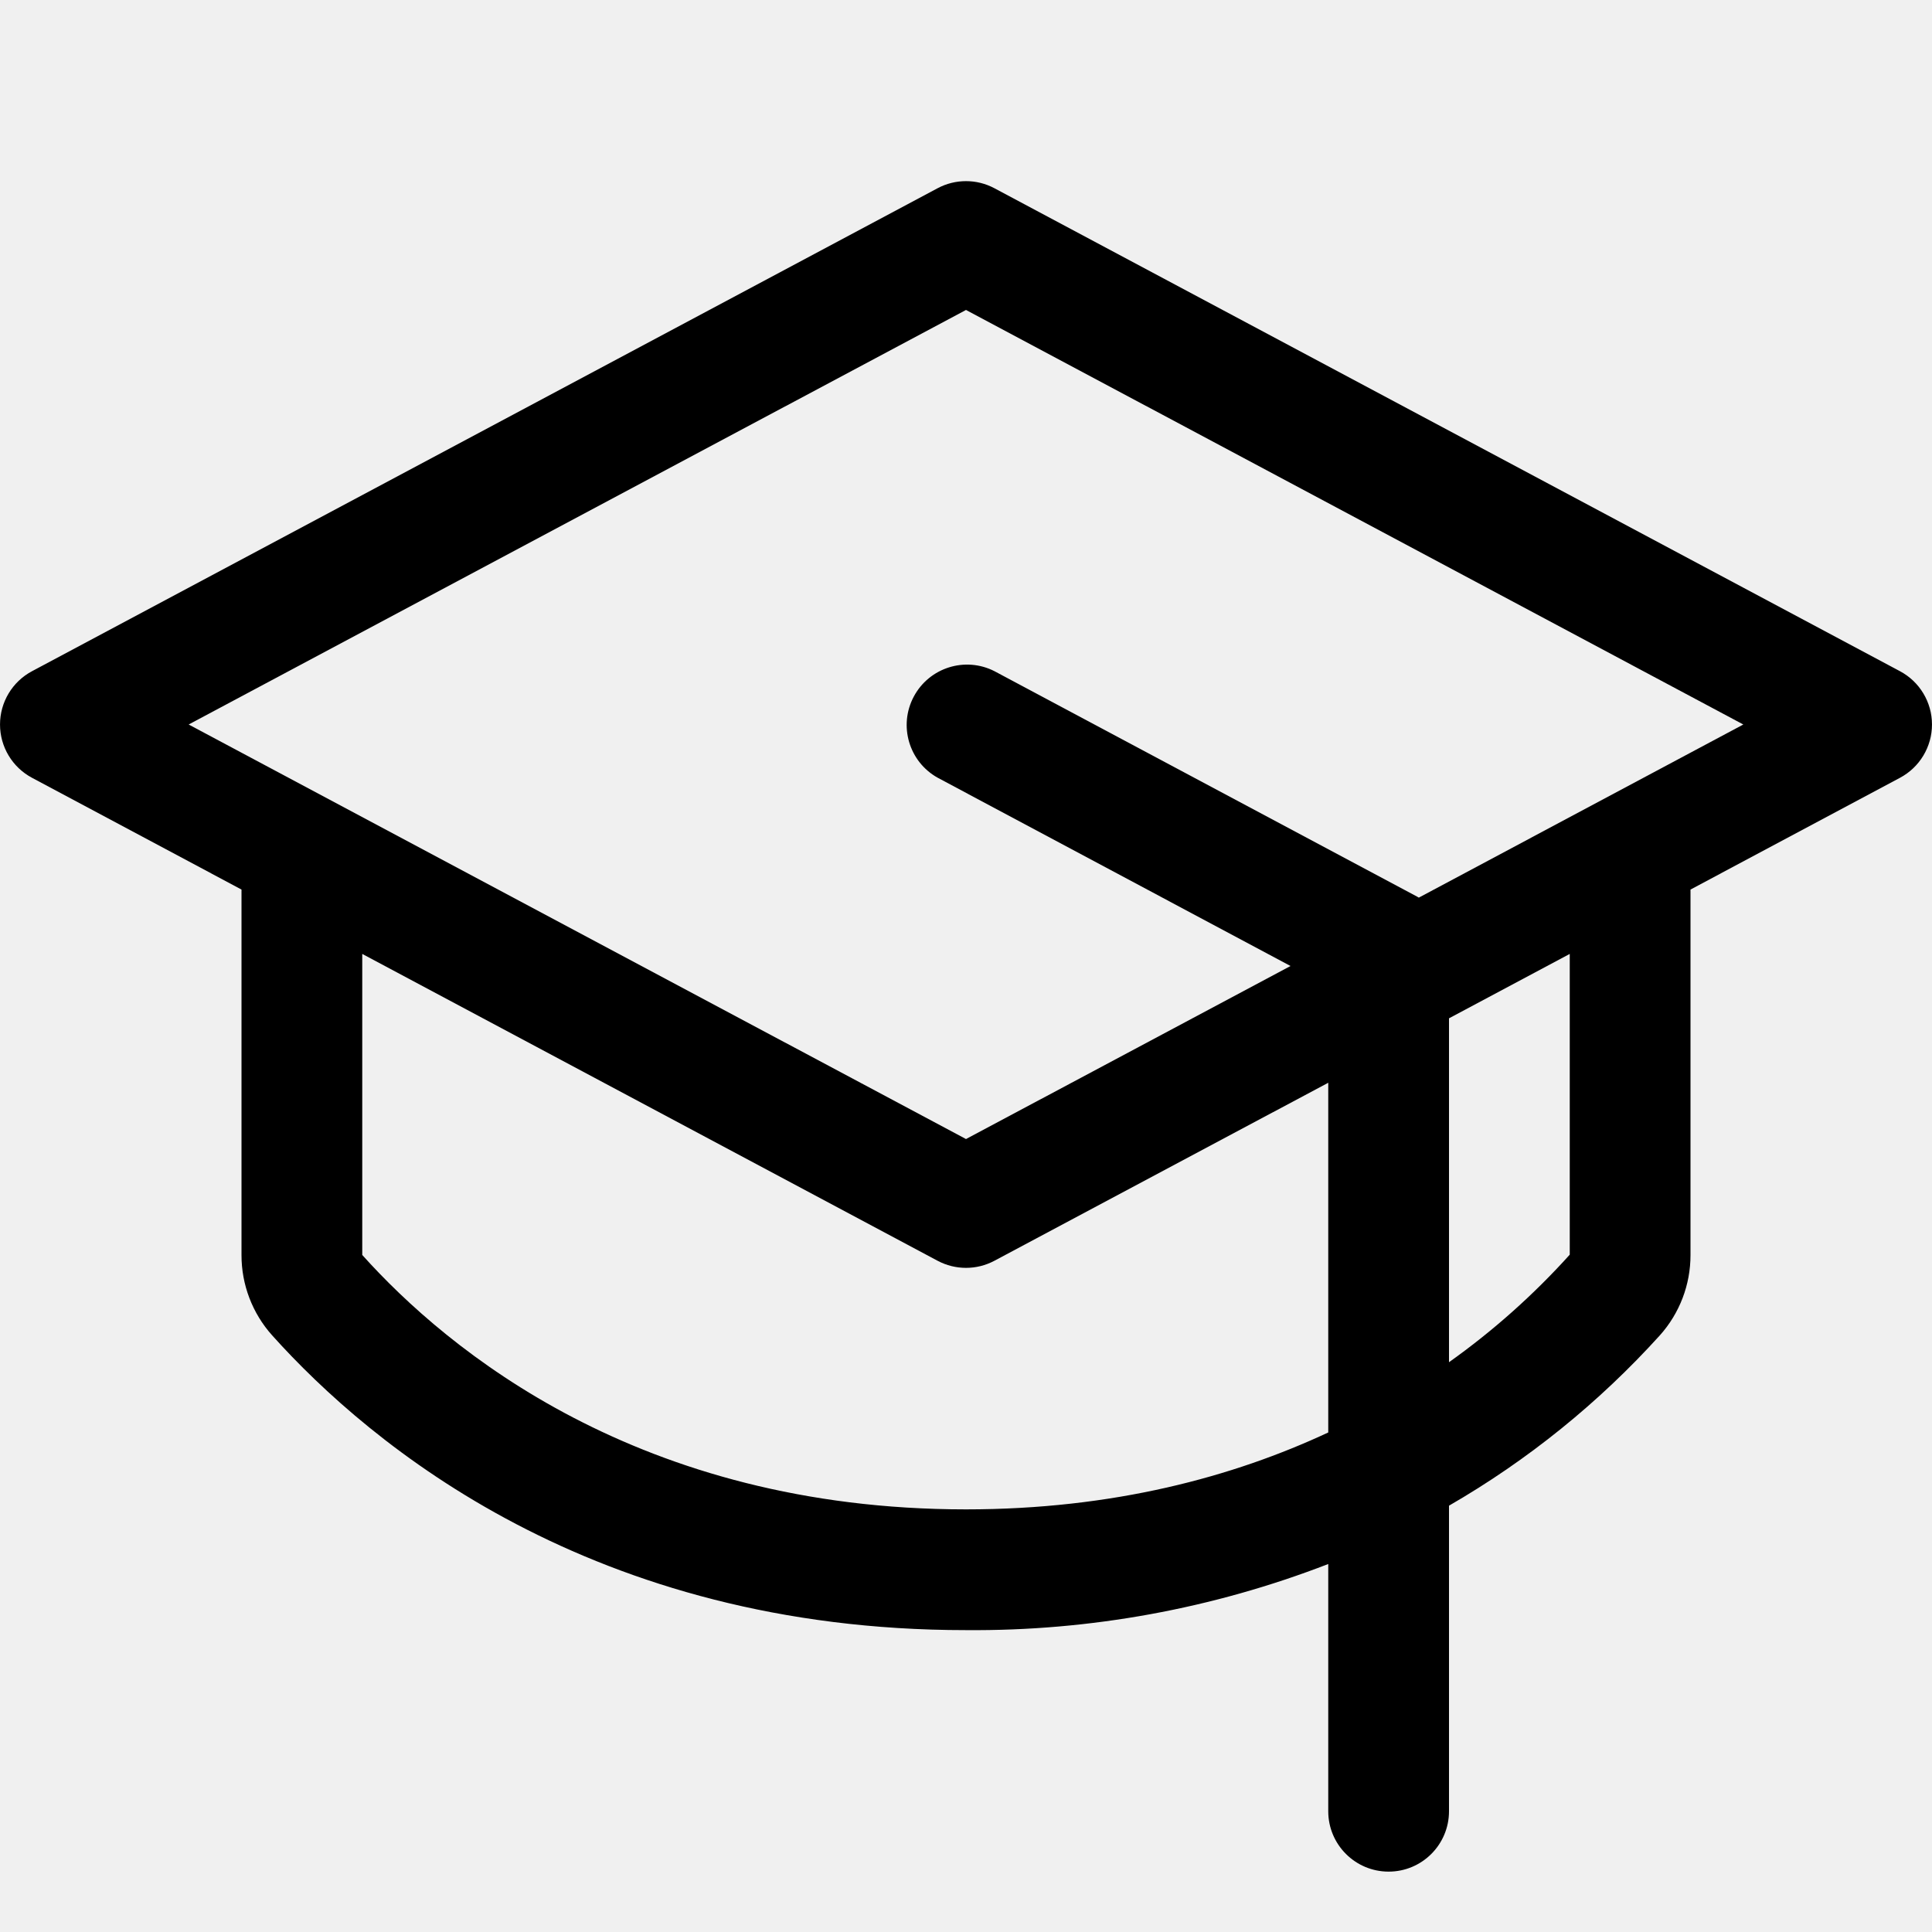
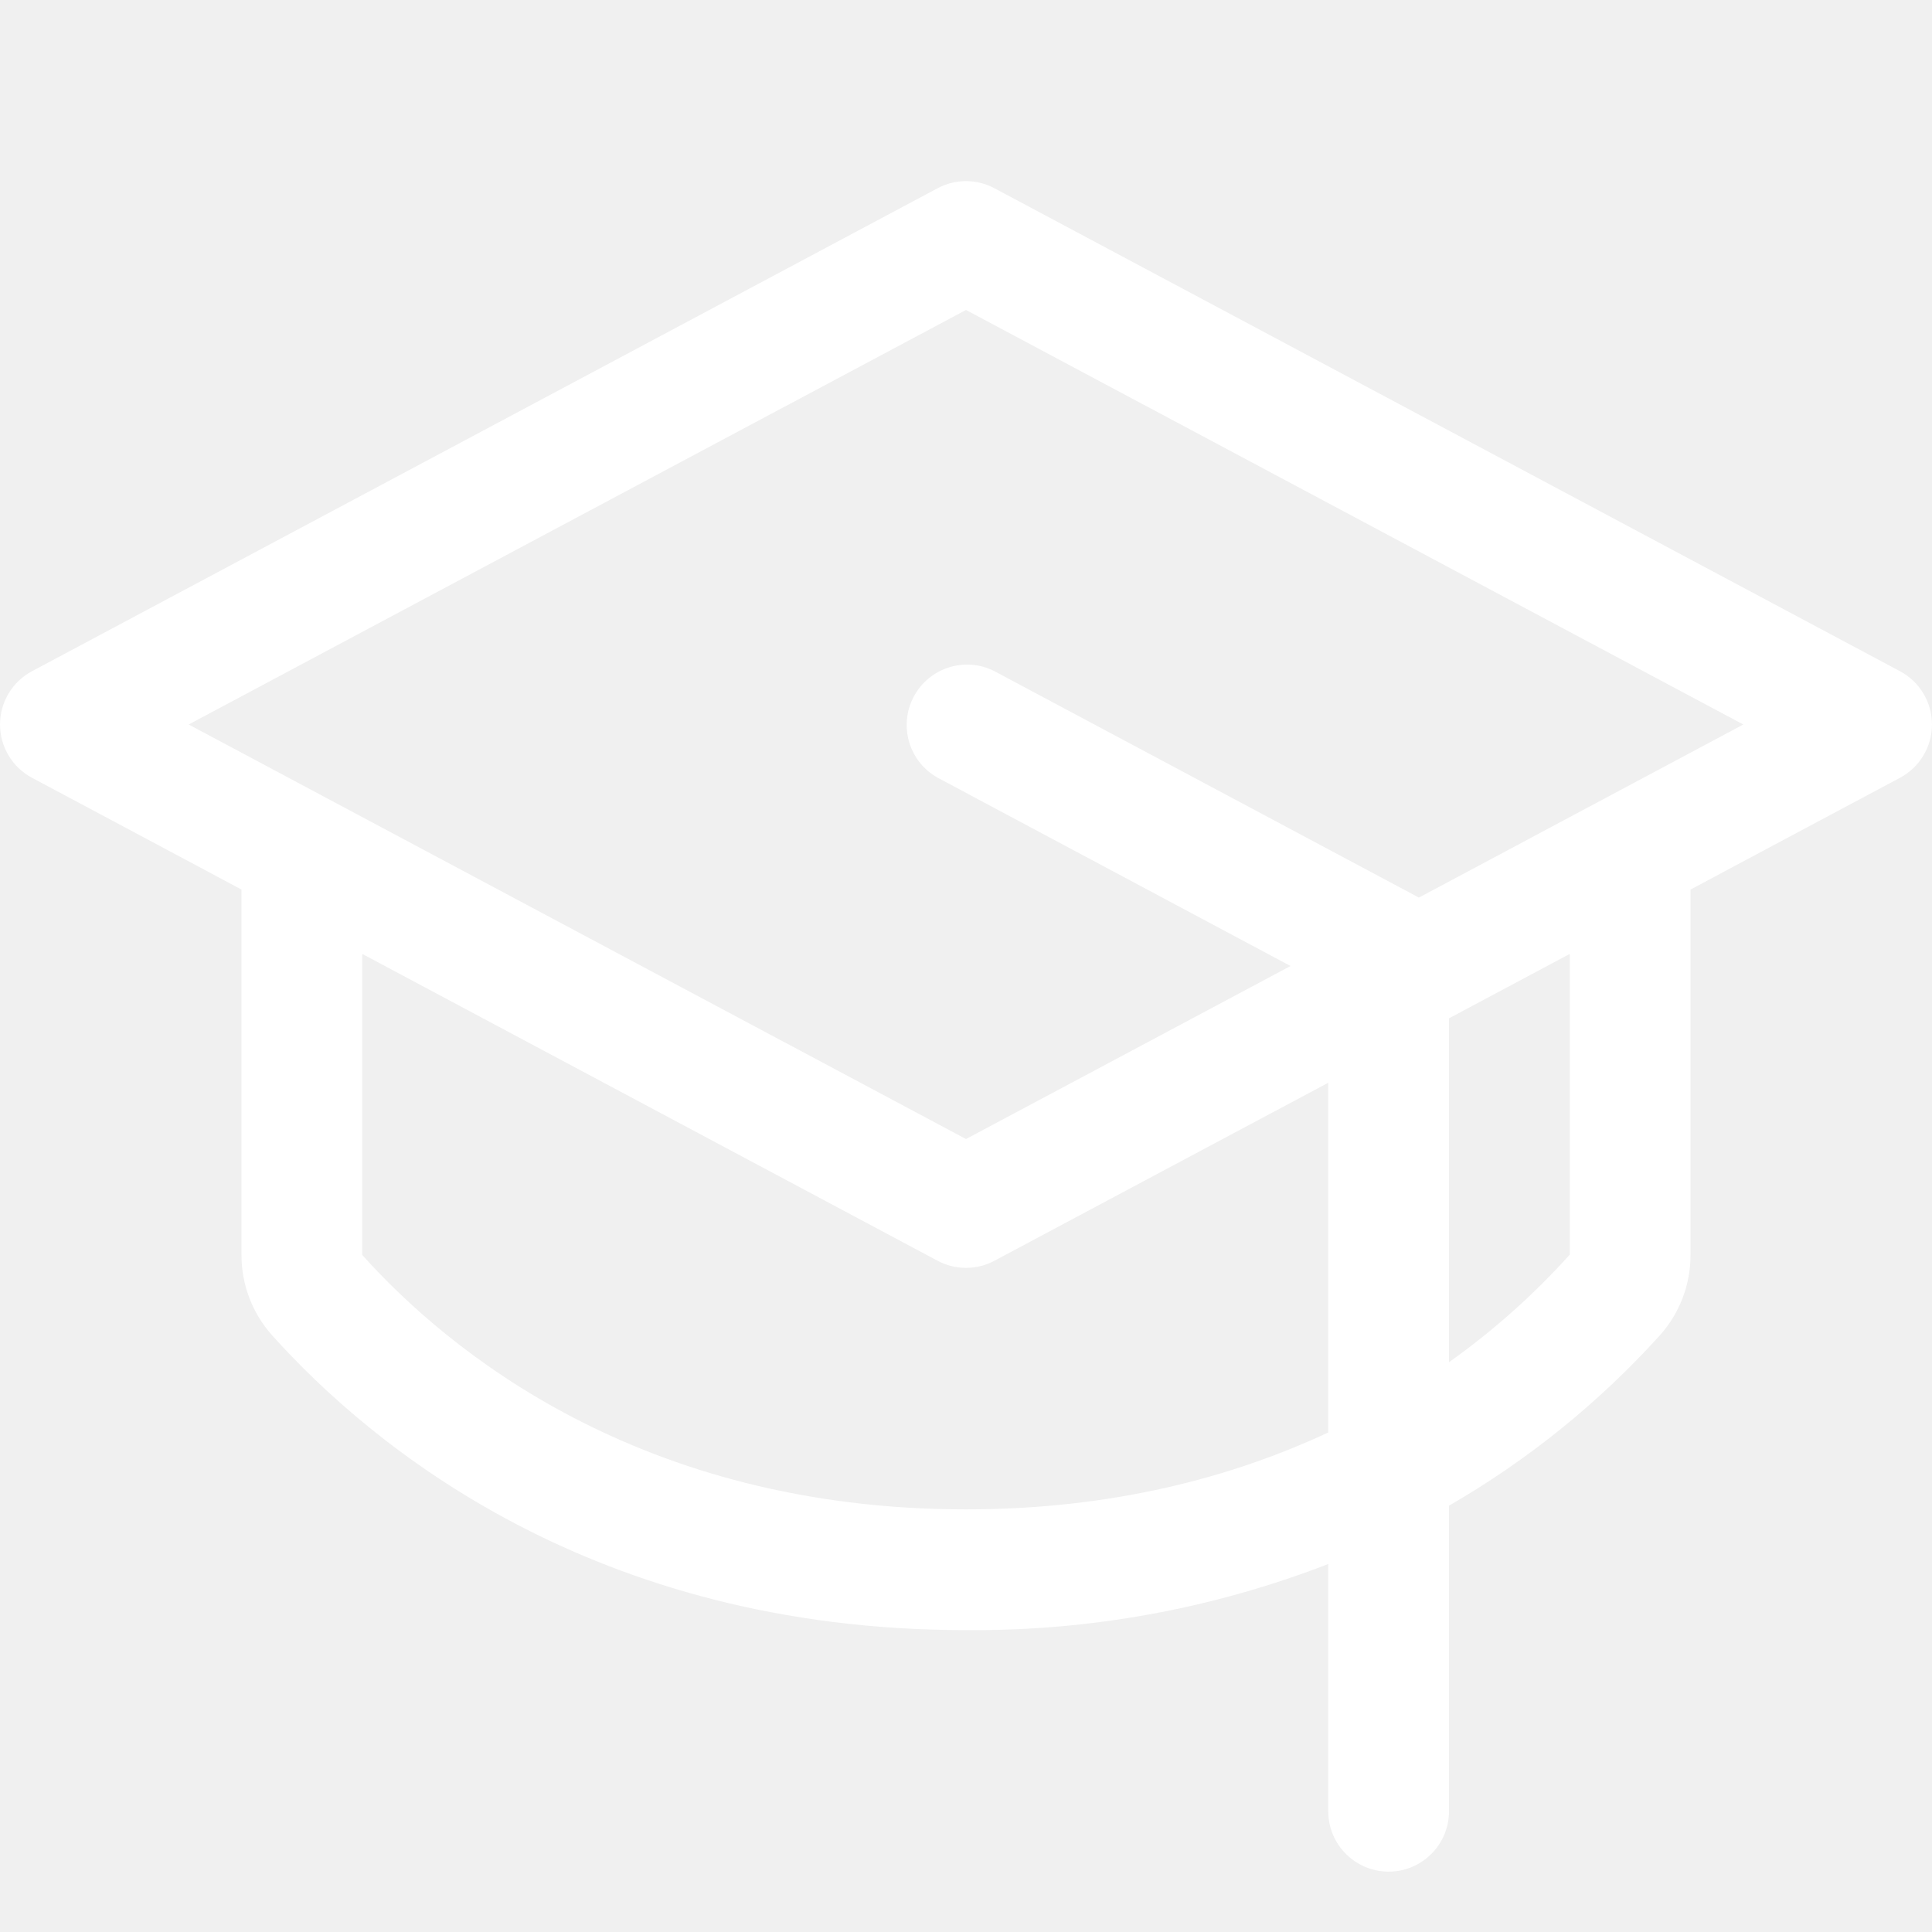
- <svg xmlns="http://www.w3.org/2000/svg" width="32" height="32" fill="#000000" viewBox="0 0 256 256">
+ <svg xmlns="http://www.w3.org/2000/svg" width="32" height="32" fill="#FFFFFF" viewBox="0 0 256 256">
  <path d="M251.76,88.94l-120-64a8,8,0,0,0-7.52,0l-120,64a8,8,0,0,0,0,14.12L32,117.87v48.42a15.91,15.91,0,0,0,4.06,10.65C49.16,191.53,78.51,216,128,216a130,130,0,0,0,48-8.76V240a8,8,0,0,0,16,0V199.51a115.63,115.63,0,0,0,27.94-22.57A15.91,15.91,0,0,0,224,166.29V117.87l27.76-14.81a8,8,0,0,0,0-14.12ZM128,200c-43.27,0-68.72-21.14-80-33.71V126.4l76.24,40.66a8,8,0,0,0,7.52,0L176,143.47v46.34C163.4,195.69,147.52,200,128,200Zm80-33.75a97.83,97.83,0,0,1-16,14.25V134.93l16-8.53ZM188,118.94l-.22-.13-56-29.87a8,8,0,0,0-7.52,14.12L171,128l-43,22.93L25,96,128,41.07,231,96Z" />
</svg>
